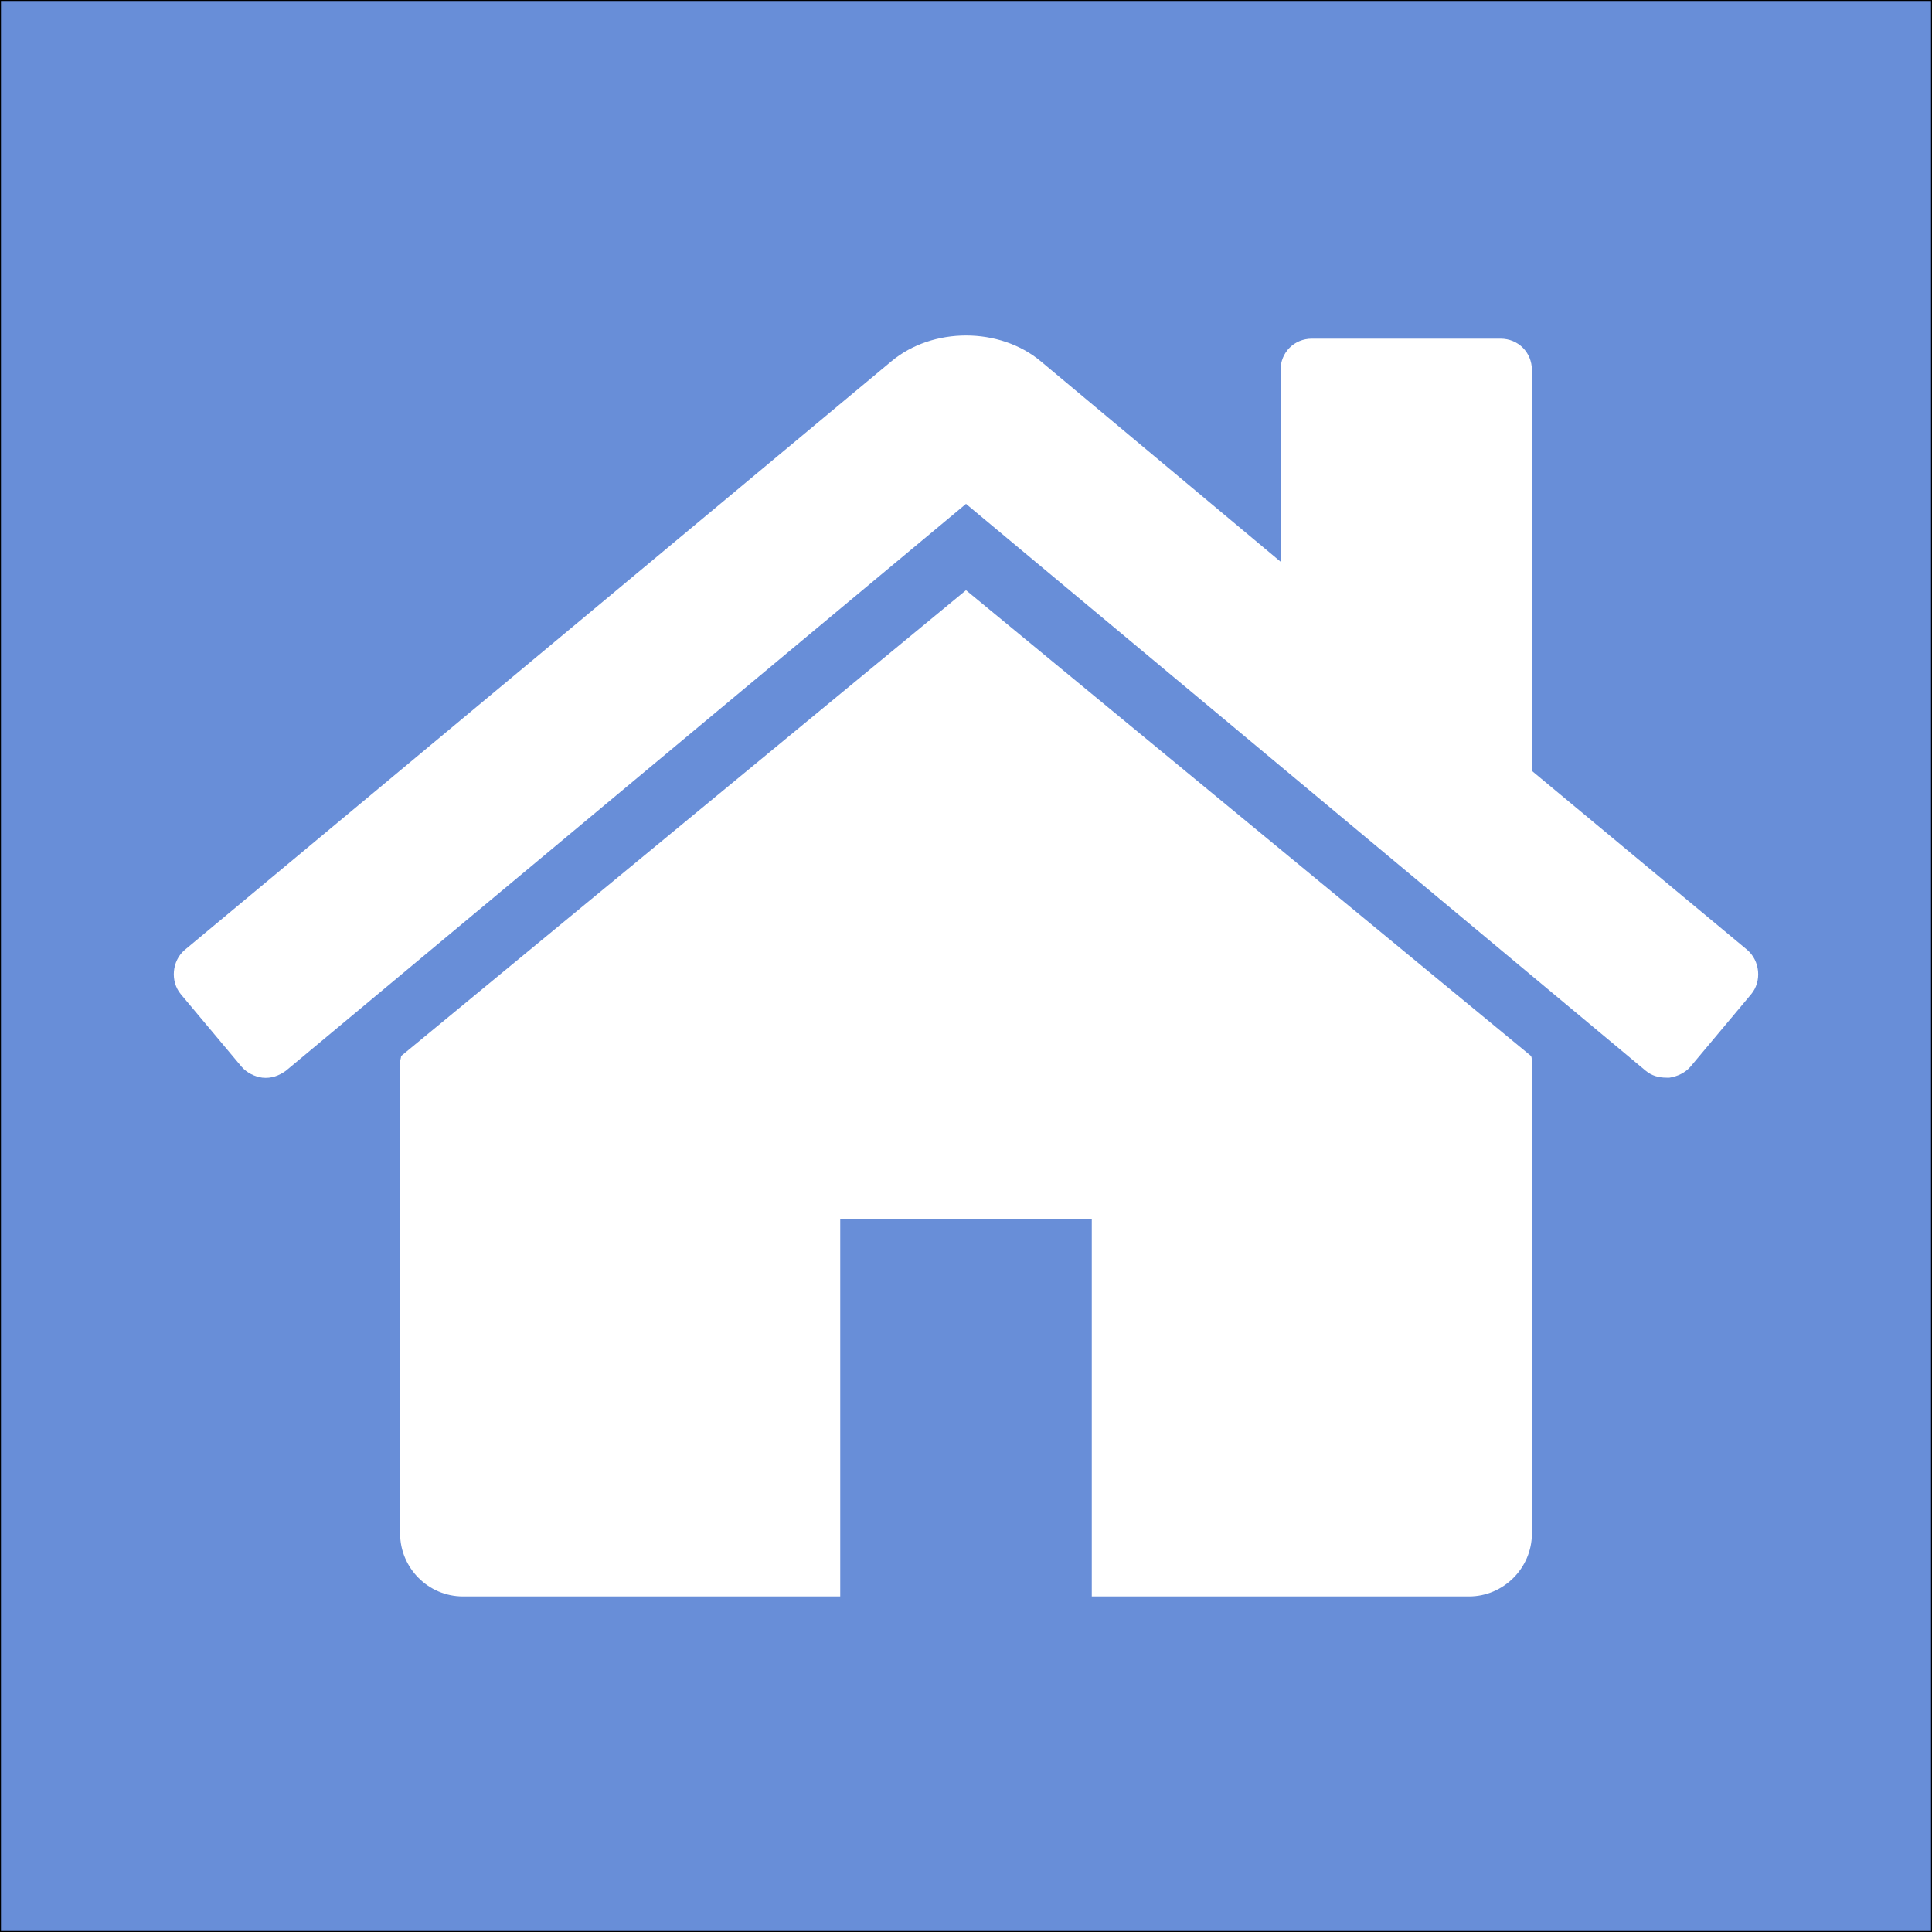
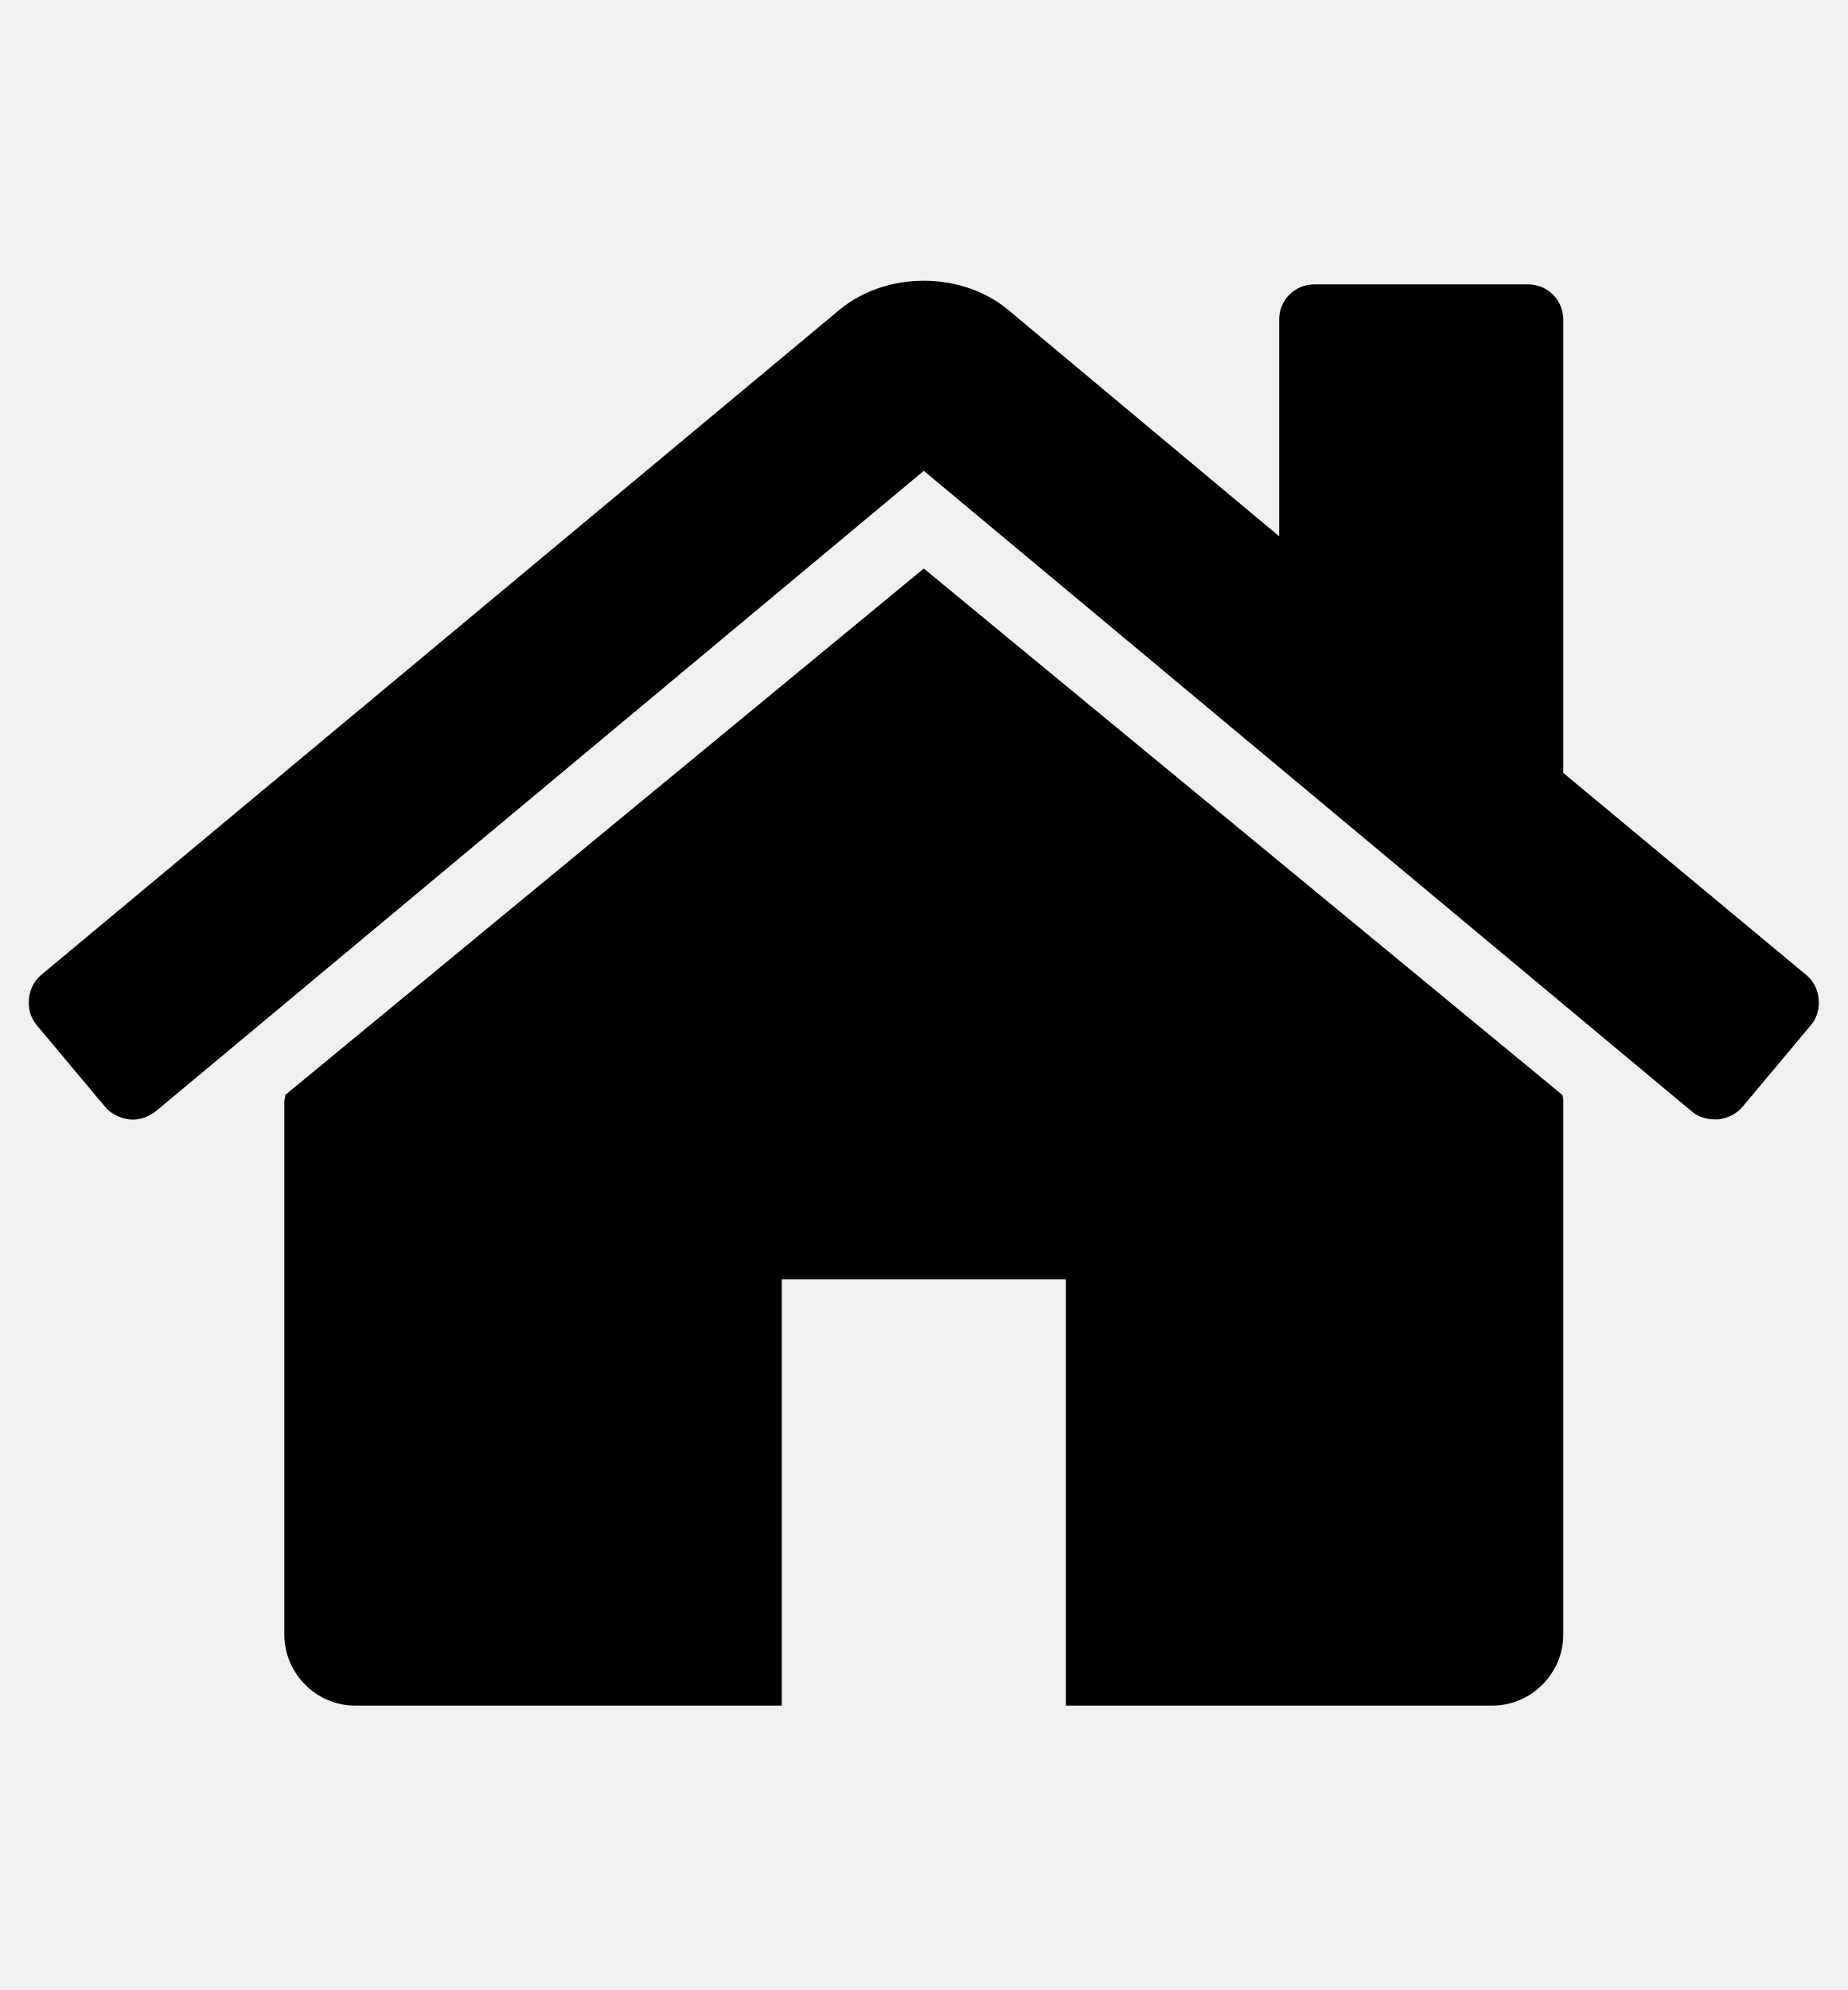
- <svg xmlns="http://www.w3.org/2000/svg" version="1.1" id="Calque_1" x="0px" y="0px" viewBox="0 0 1000 1000" style="enable-background:new 0 0 1000 1000;" xml:space="preserve">
-   <style type="text/css">
- 	.st0{fill:#688ED8;stroke:#000000;stroke-miterlimit:10;}
- 	.st1{fill:#FFFFFF;}
- </style>
-   <rect class="st0" width="1000" height="1000" />
-   <path class="st1" d="M792.9,549.7v244.1c0,17.9-14.8,32.5-32.5,32.5H565.1V631.1H434.9v195.2H239.6c-17.9,0-32.5-14.7-32.5-32.5  V549.7c0-1,0.5-2.1,0.5-3.1L500,305.5l292.5,241.1C792.9,547.6,792.9,548.7,792.9,549.7z M906.4,514.6l-31.5,37.6  c-2.6,3-6.7,5-10.8,5.6h-1.5c-4.1,0-7.7-1-10.8-3.6L500,260.8L148,554.2c-3.6,2.6-7.6,4.1-12.2,3.6c-4-0.5-8.1-2.6-10.7-5.6  l-31.5-37.6c-5.6-6.7-4.6-17.3,2-22.9L461.4,187c21.3-17.8,56-17.8,77.3,0l124.1,103.7v-99.2c0-9.1,7.1-16.2,16.2-16.2h97.7  c9.1,0,16.2,7.1,16.2,16.2v207.5l111.4,92.6C911,497.3,912,507.9,906.4,514.6L906.4,514.6z" />
+ <svg xmlns="http://www.w3.org/2000/svg" height="1000" width="928.6">
+   <path d="m785.7 553.6v267.8c0 19.6-16.2 35.7-35.7 35.7h-214.3v-214.2h-142.8v214.2h-214.3c-19.6 0-35.7-16.1-35.7-35.7v-267.8c0-1.1 0.5-2.3 0.5-3.4l320.9-264.5 320.9 264.5c0.5 1.1 0.5 2.3 0.5 3.4z m124.5-38.5l-34.6 41.3c-2.8 3.3-7.3 5.5-11.8 6.1h-1.6c-4.5 0-8.4-1.1-11.8-3.9l-386.1-322-386.2 322c-3.9 2.8-8.3 4.5-13.4 3.9-4.4-0.6-8.9-2.8-11.7-6.1l-34.6-41.3c-6.1-7.3-5-19 2.2-25.1l401.3-334.3c23.4-19.5 61.4-19.5 84.8 0l136.2 113.8v-108.8c0-10 7.8-17.8 17.8-17.8h107.2c10 0 17.8 7.8 17.8 17.8v227.7l122.2 101.6c7.3 6.1 8.4 17.8 2.3 25.1z" />
</svg>
